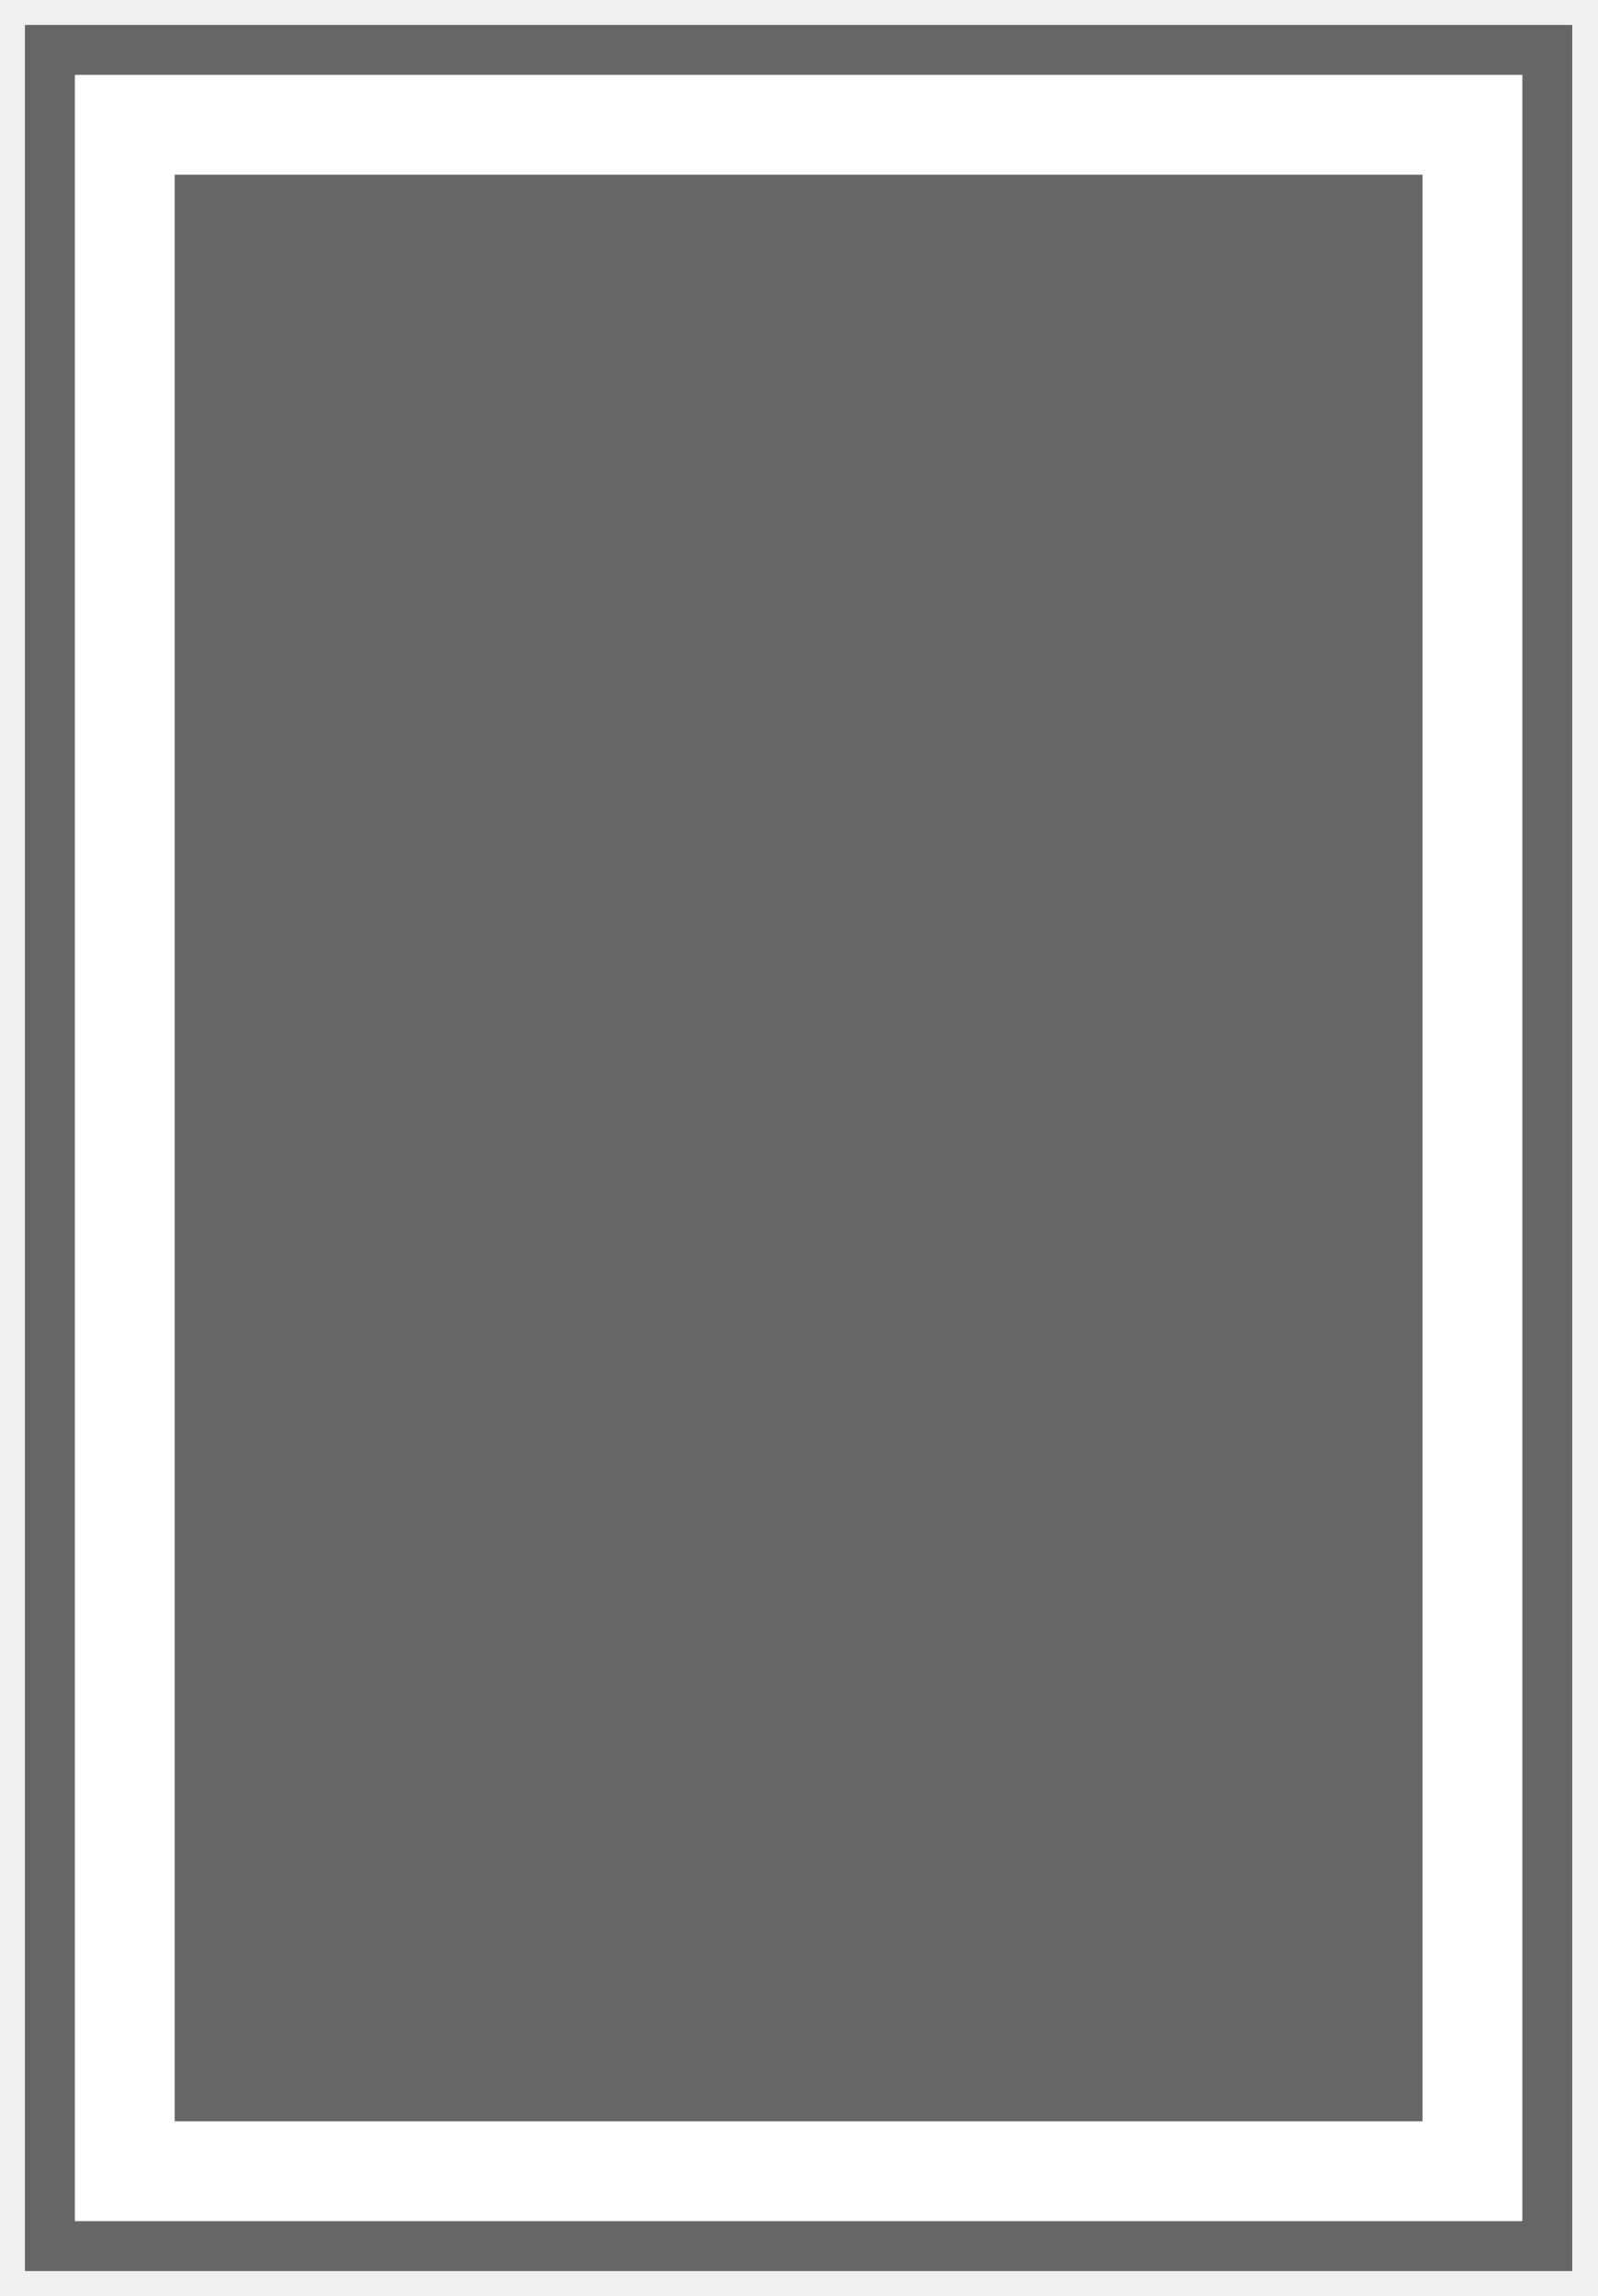
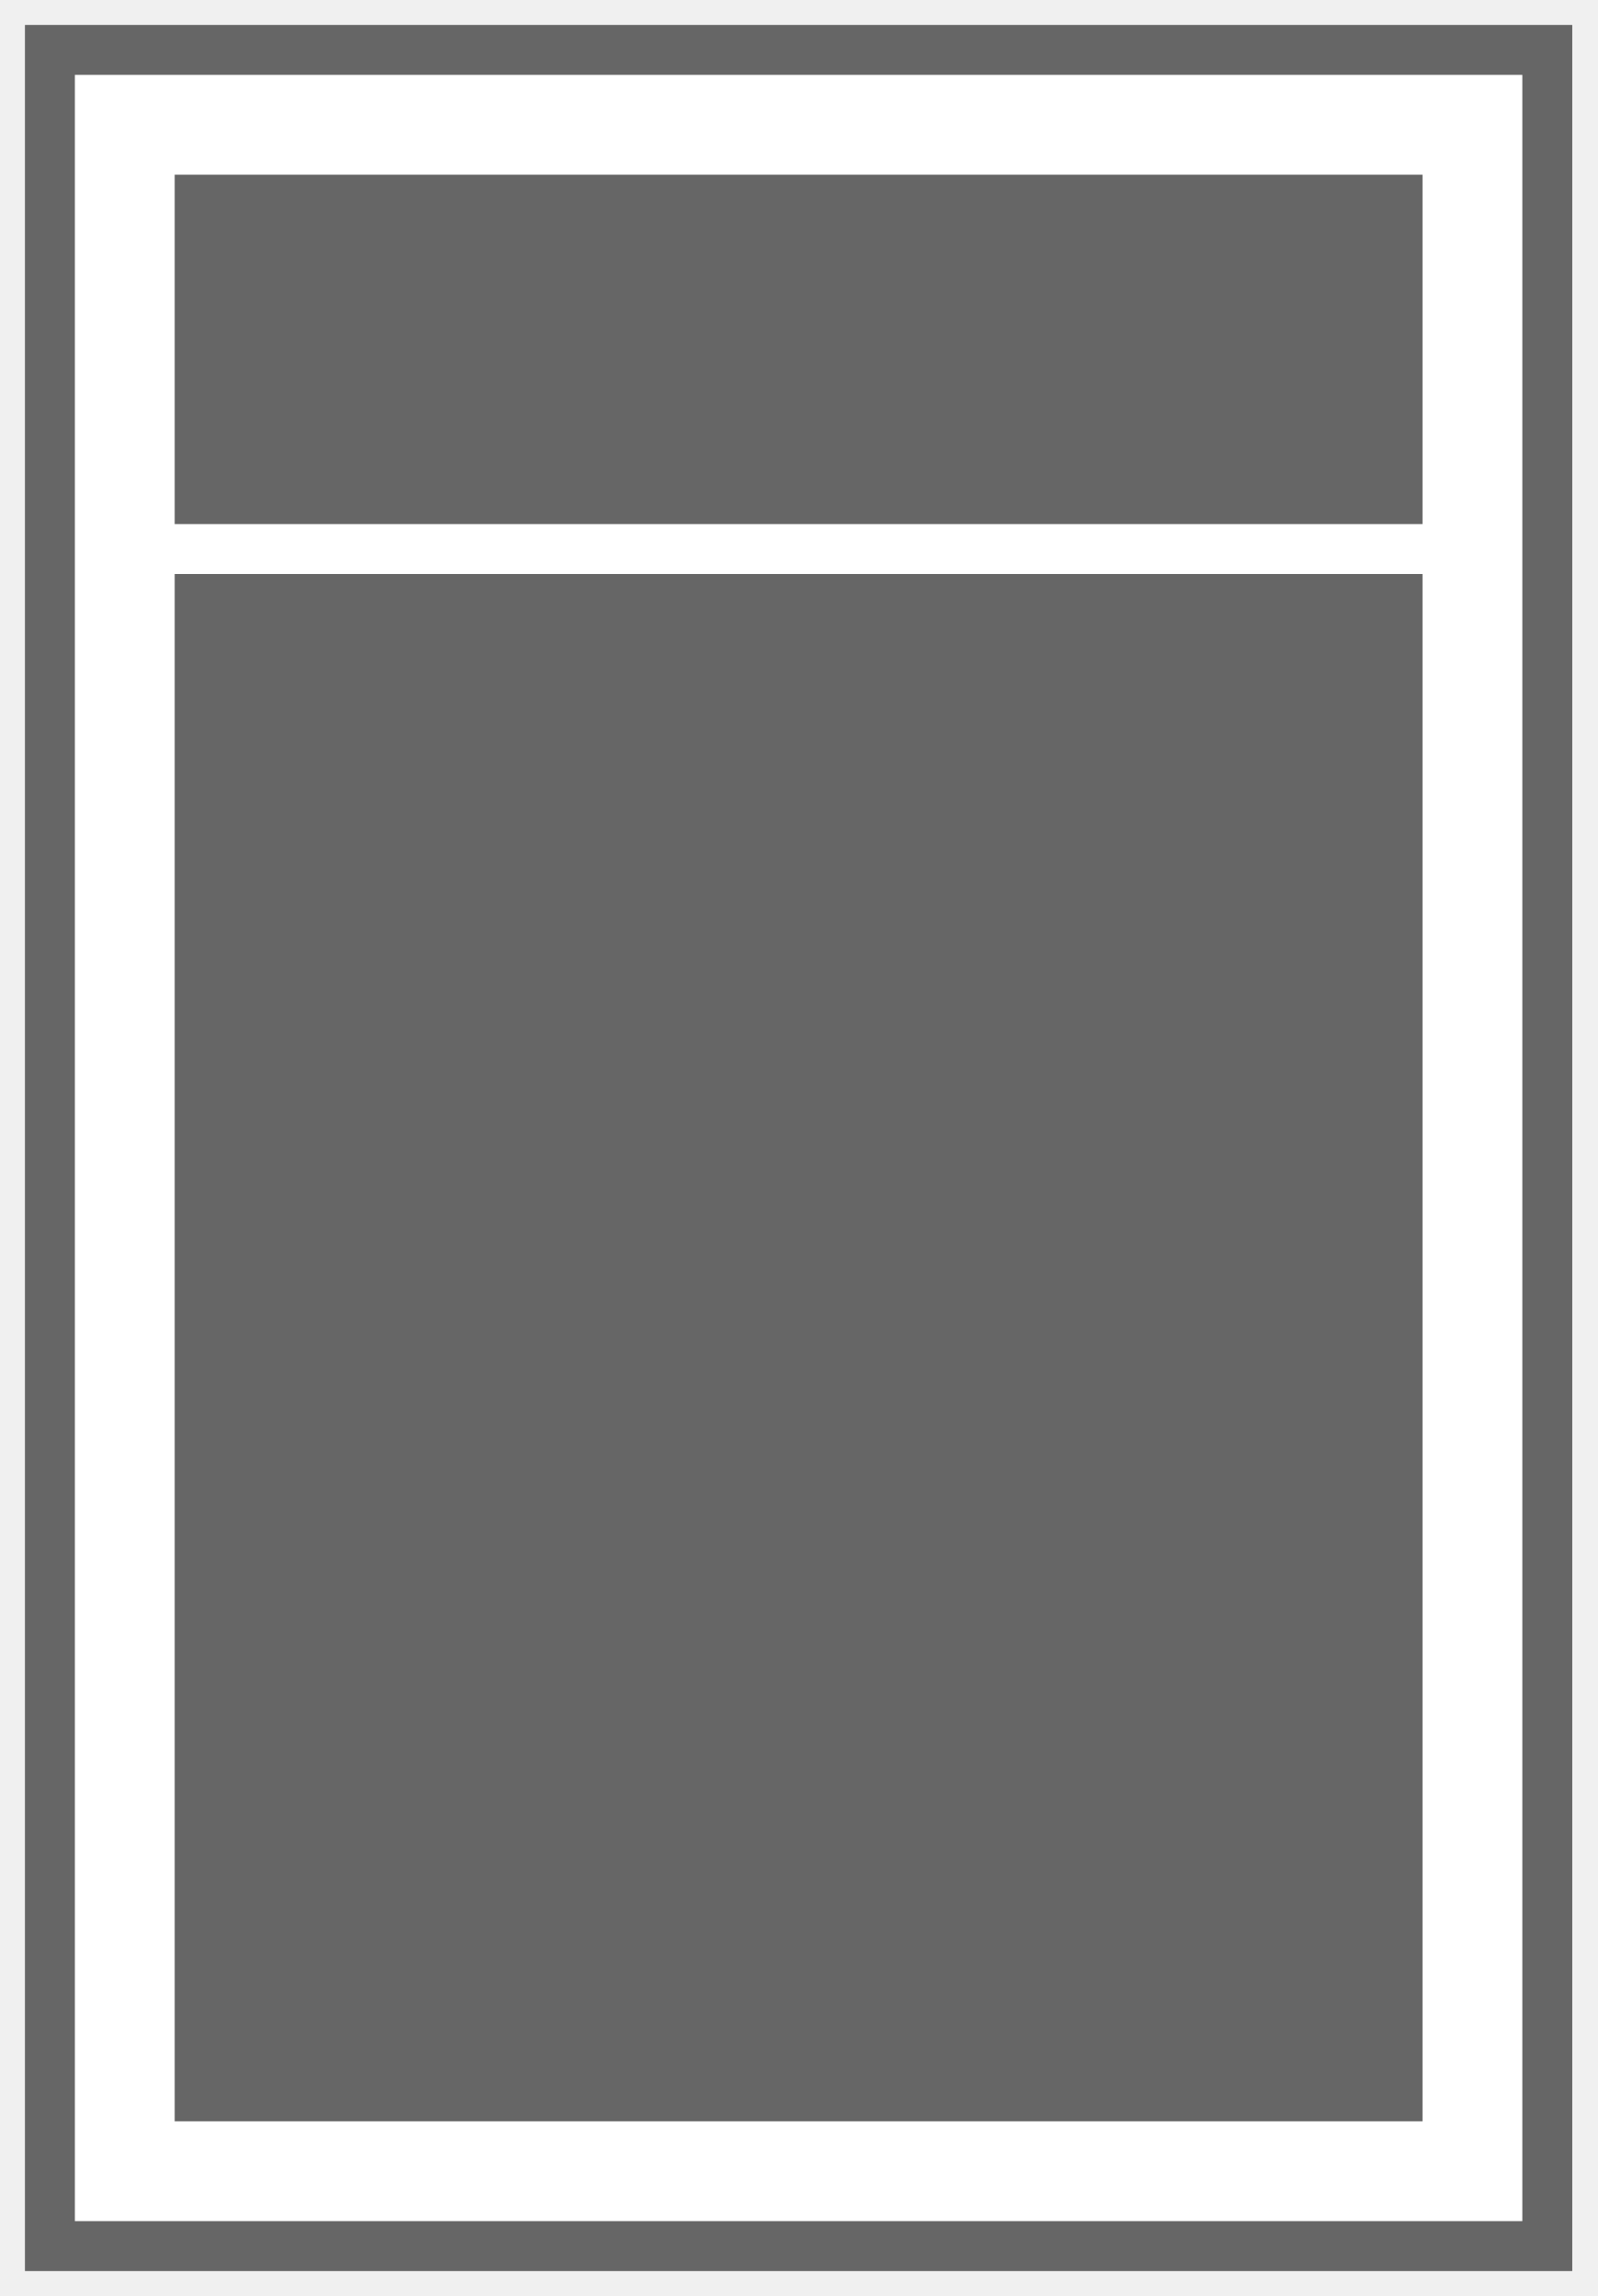
- <svg xmlns="http://www.w3.org/2000/svg" width="64" height="92" viewBox="0 0 64 92" version="1.1" id="SVGRoot">
-   <defs id="defs99" />
-   <g id="layer1">
-     <rect style="fill:#666666;fill-opacity:1;stroke-width:1.334" id="rect169" width="62" height="90" x="1" y="1" />
-     <rect style="fill:#ffffff;fill-opacity:1;stroke-width:10.898" id="rect1841" width="58" height="86" x="3" y="3" />
-     <rect style="fill:#666666;fill-opacity:1;stroke-width:3.291" id="rect1846" width="50" height="78" x="7" y="7" />
-   </g>
+ <svg xmlns="http://www.w3.org/2000/svg" width="64" height="92" viewBox="0 0 64 92">
+   <rect x="1" y="1" width="62" height="90" fill="#666666" />
+   <rect x="3" y="3" width="58" height="86" fill="#ffffff" />
+   <rect x="7" y="7" width="50" height="14" fill="#666666" />
+   <rect x="7" y="23" width="50" height="62" fill="#666666" />
</svg>
